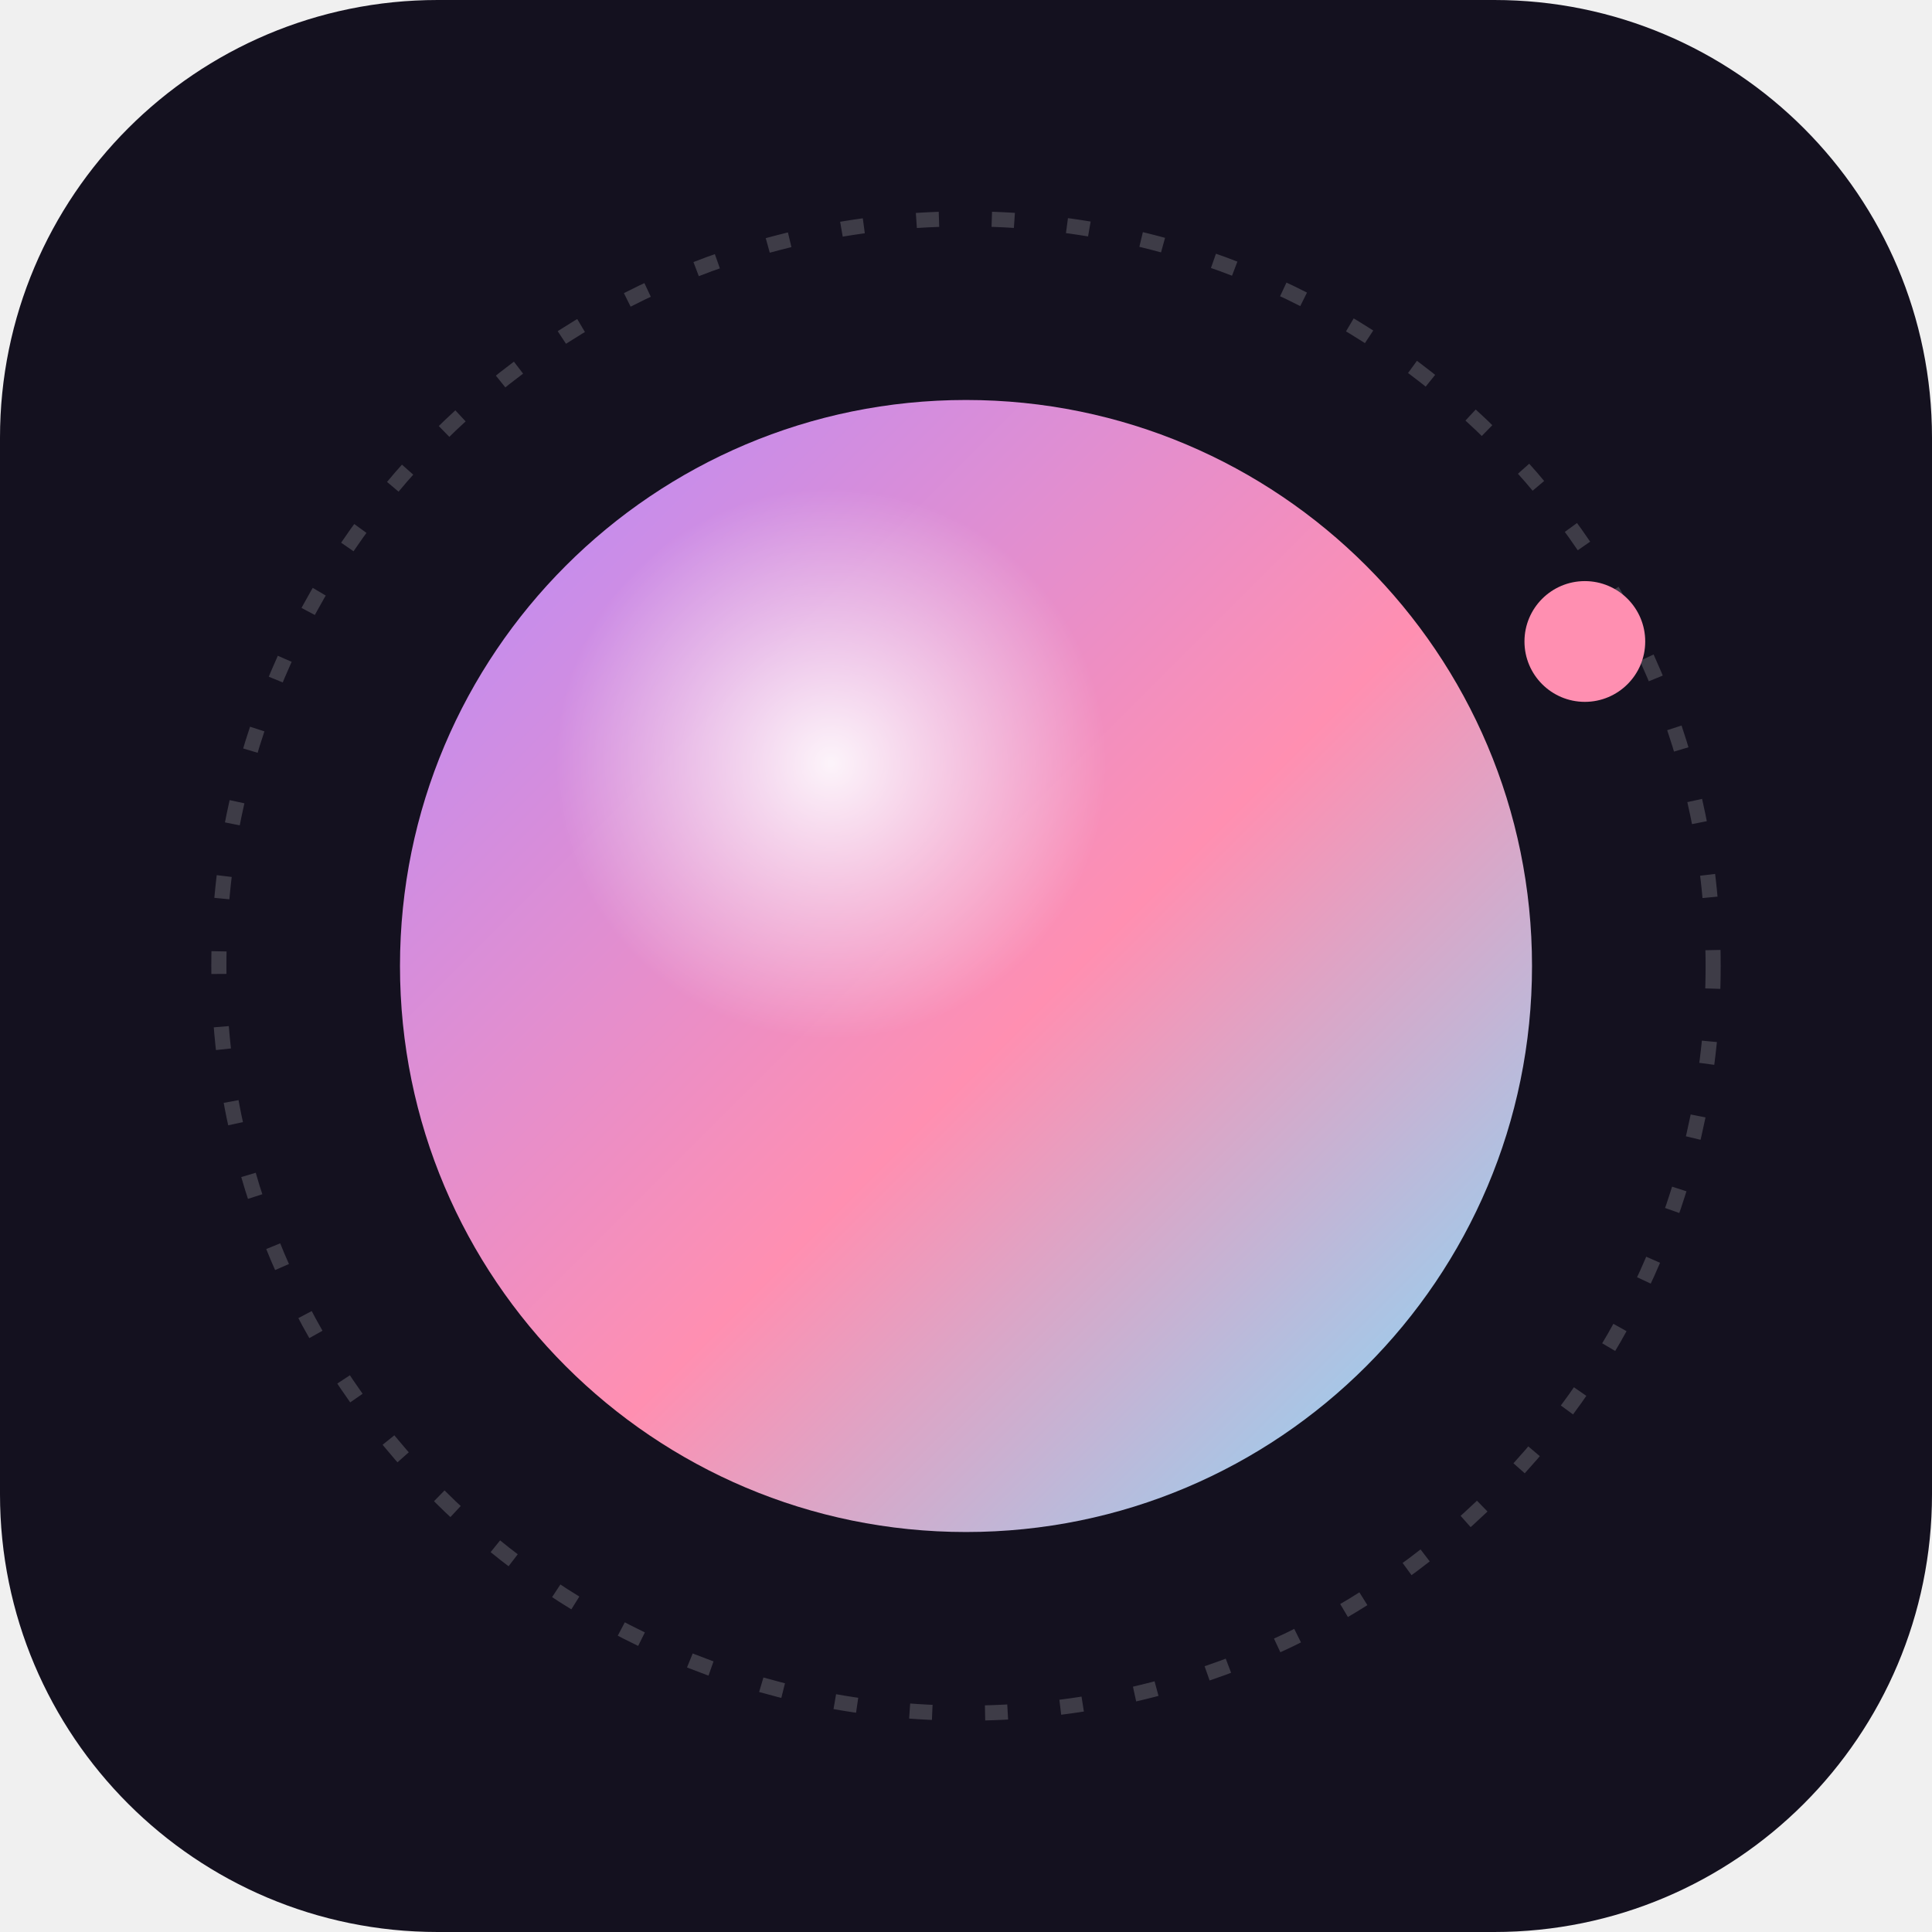
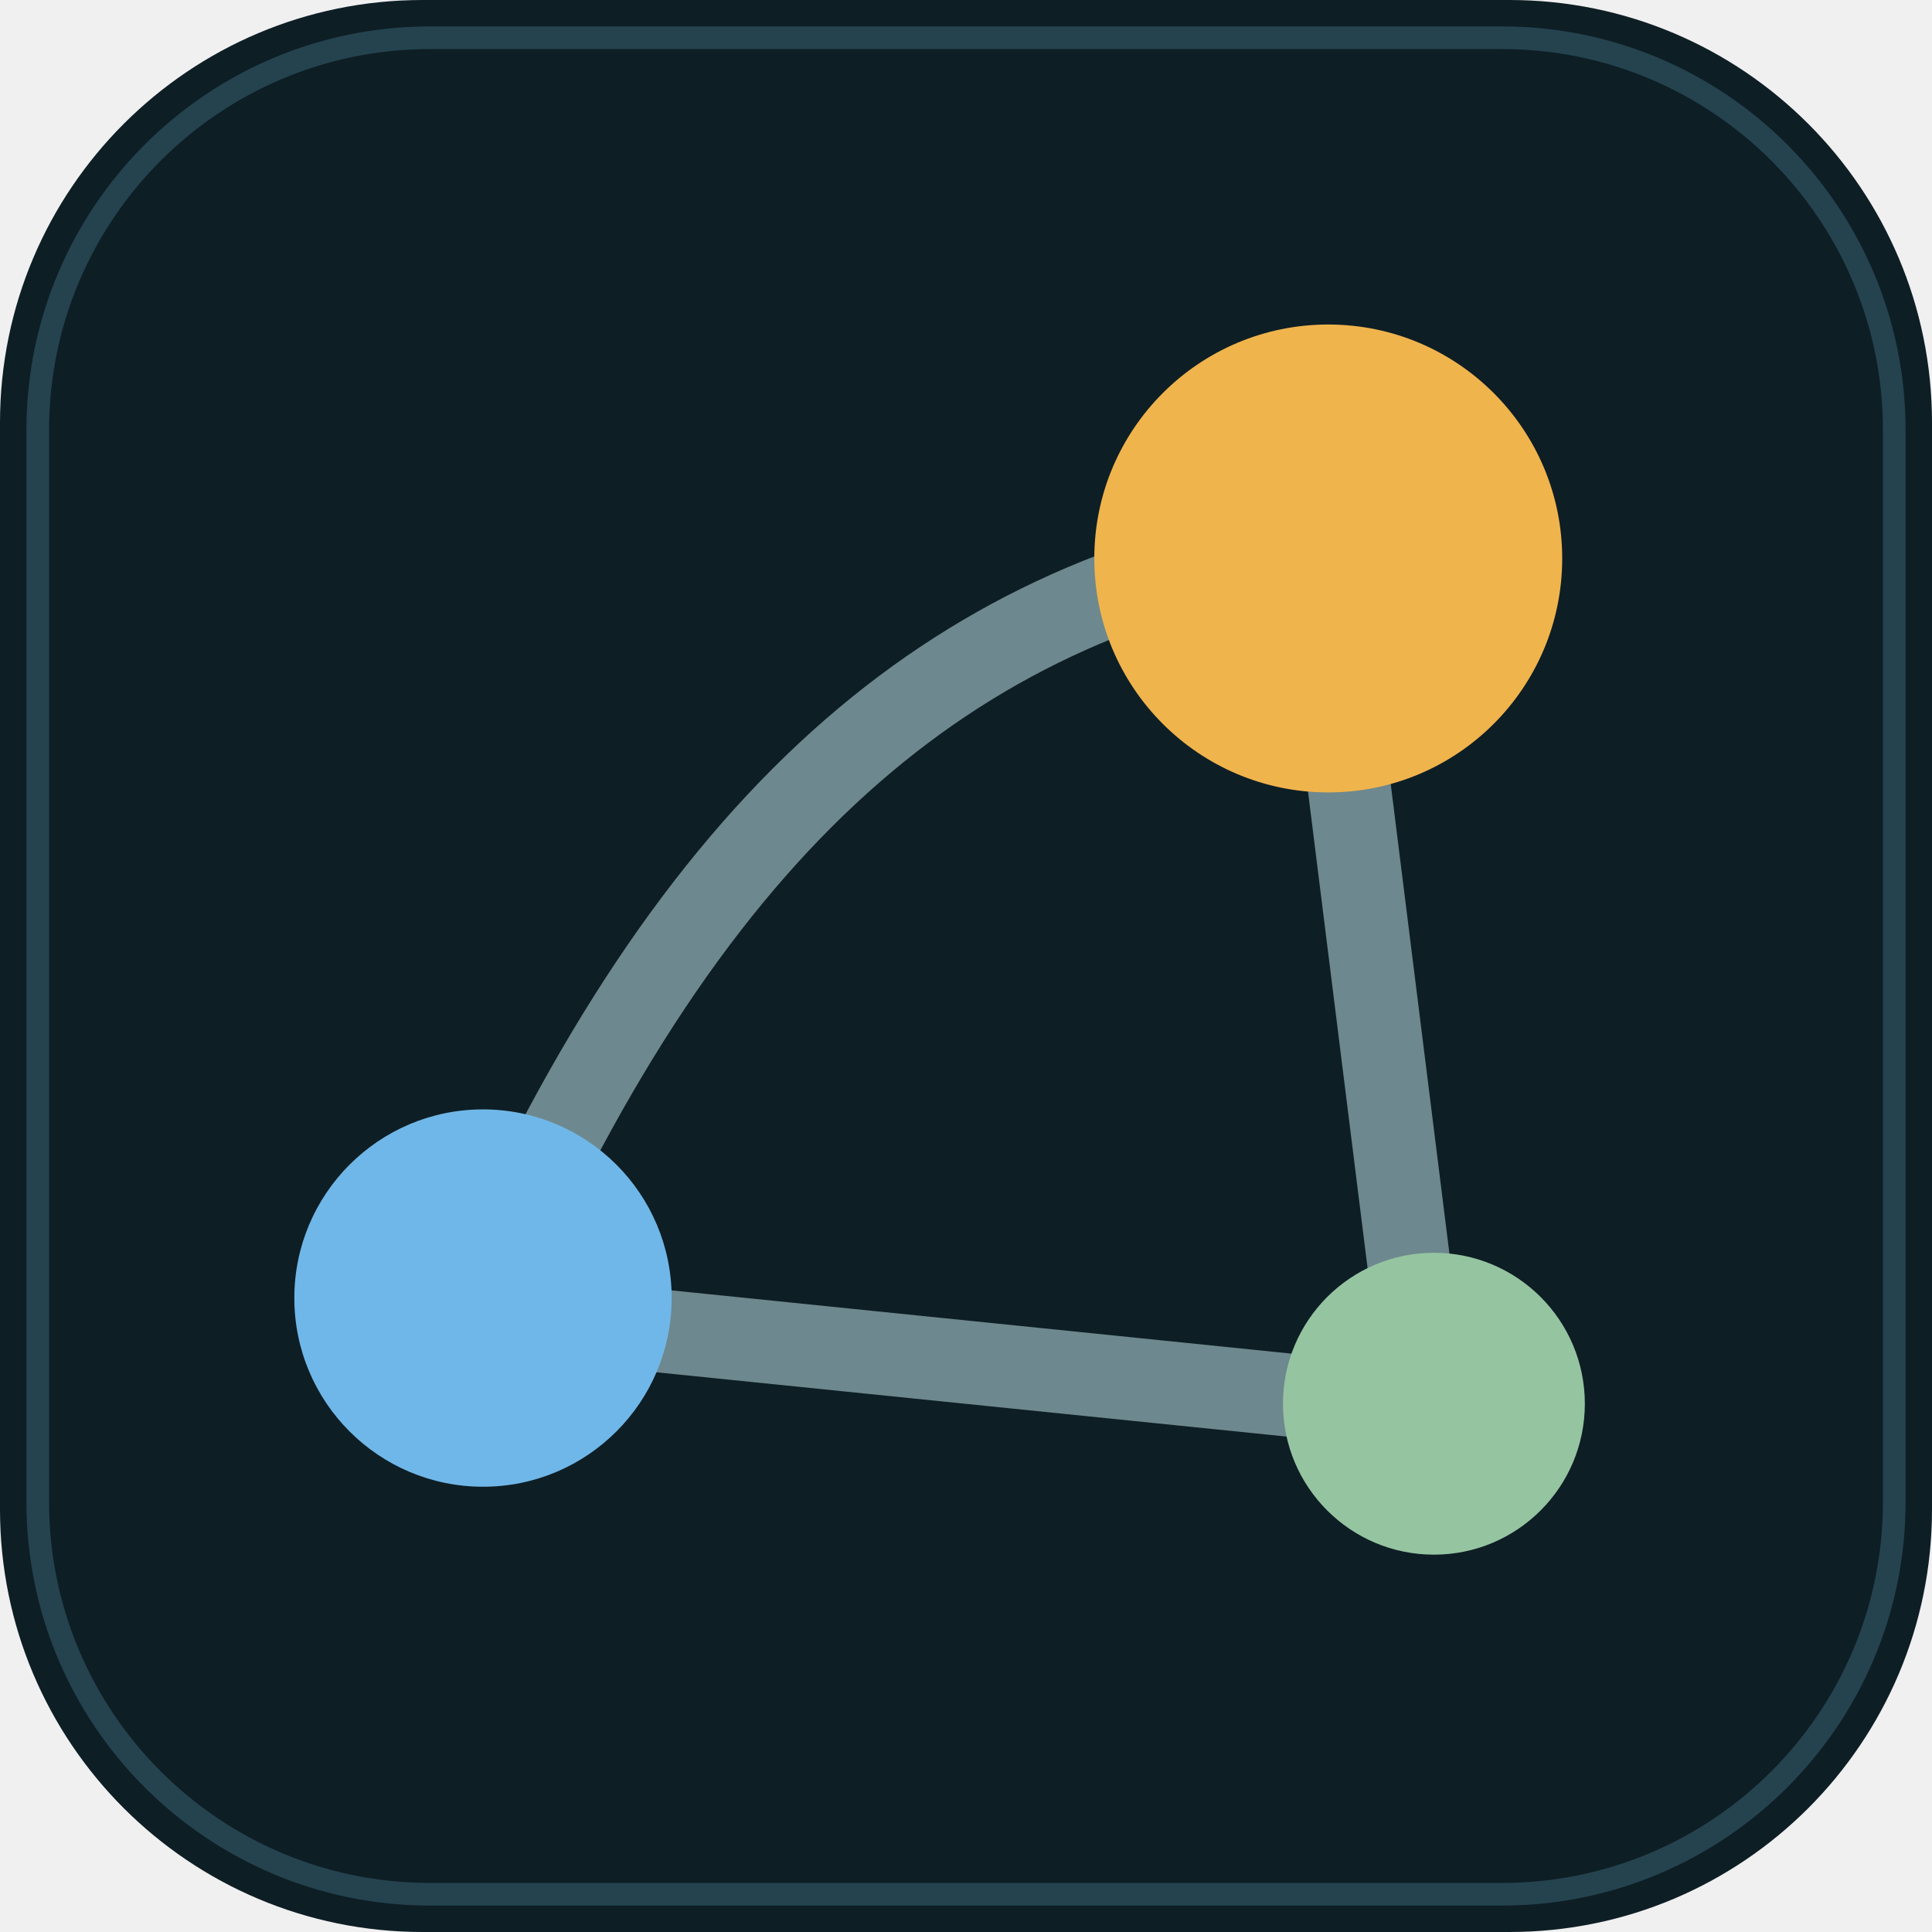
<svg xmlns="http://www.w3.org/2000/svg" viewBox="0 0 512 512">
-   <defs>
-     <linearGradient id="g" x1="0" y1="0" x2="1" y2="1">
-       <stop offset="0" stop-color="#b48cff" />
-       <stop offset=".55" stop-color="#ff8fb1" />
-       <stop offset="1" stop-color="#7ee0ff" />
-     </linearGradient>
-     <radialGradient id="o" cx=".38" cy=".32" r=".7">
-       <stop offset="0" stop-color="#ffffff" stop-opacity=".9" />
-       <stop offset=".35" stop-color="#ffffff" stop-opacity="0" />
-     </radialGradient>
-   </defs>
-   <rect width="512" height="512" rx="116" fill="#14111f" />
-   <circle cx="256" cy="256" r="150" fill="url(#g)" />
-   <circle cx="256" cy="256" r="150" fill="url(#o)" />
-   <circle cx="256" cy="256" r="198" fill="none" stroke="#ffffff" stroke-opacity=".18" stroke-width="4" stroke-dasharray="6 14" />
-   <circle cx="420" cy="170" r="16" fill="#ff8fb1" />
+   <rect width="512" height="512" rx="112" fill="#0E1E25" />
+   <rect x="10" y="10" width="492" height="492" rx="104" fill="none" stroke="#24434F" stroke-width="6" />
+   <g stroke="#6D888E" stroke-width="22" stroke-linecap="round" fill="none">
+     <path d="M128 344C184 216 252 160 344 144" />
+     <path d="M168 352L364 372" />
+     <path d="M356 196L374 340" />
+   </g>
+   <circle cx="128" cy="344" r="50" fill="#6FB7E8" />
+   <circle cx="352" cy="148" r="62" fill="#F0B44C" />
+   <circle cx="380" cy="372" r="40" fill="#95C4A1" />
</svg>
